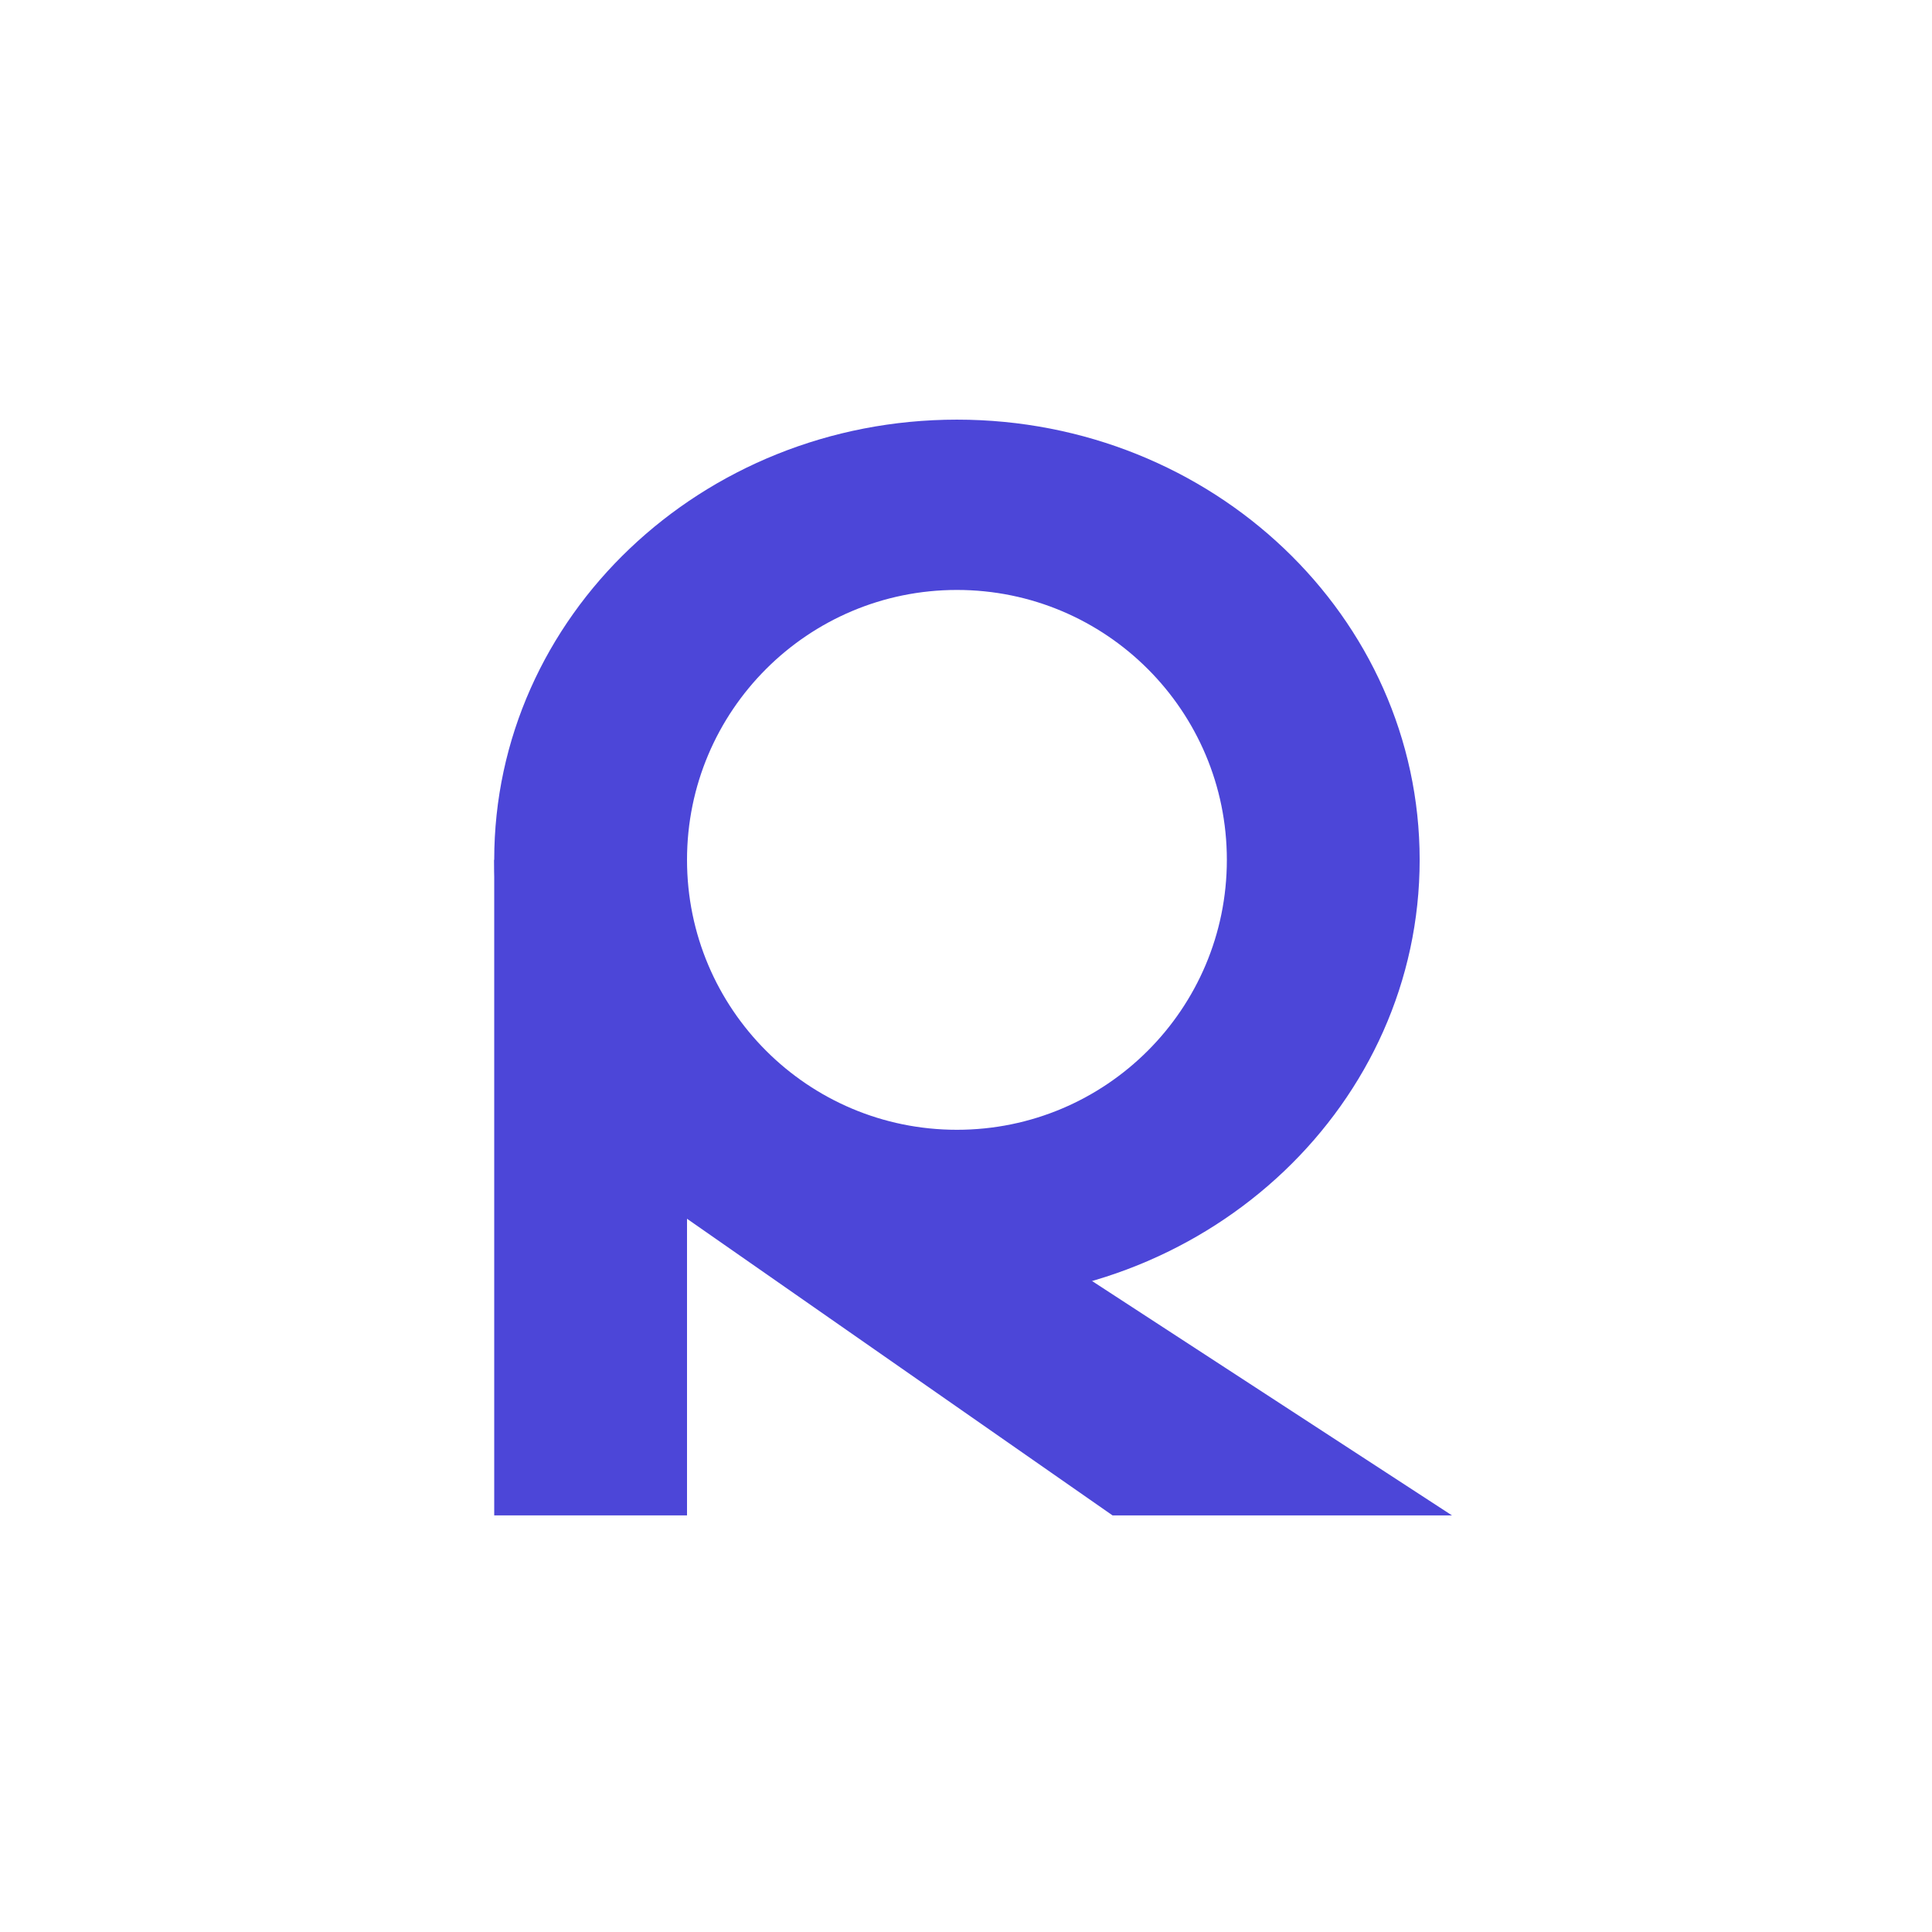
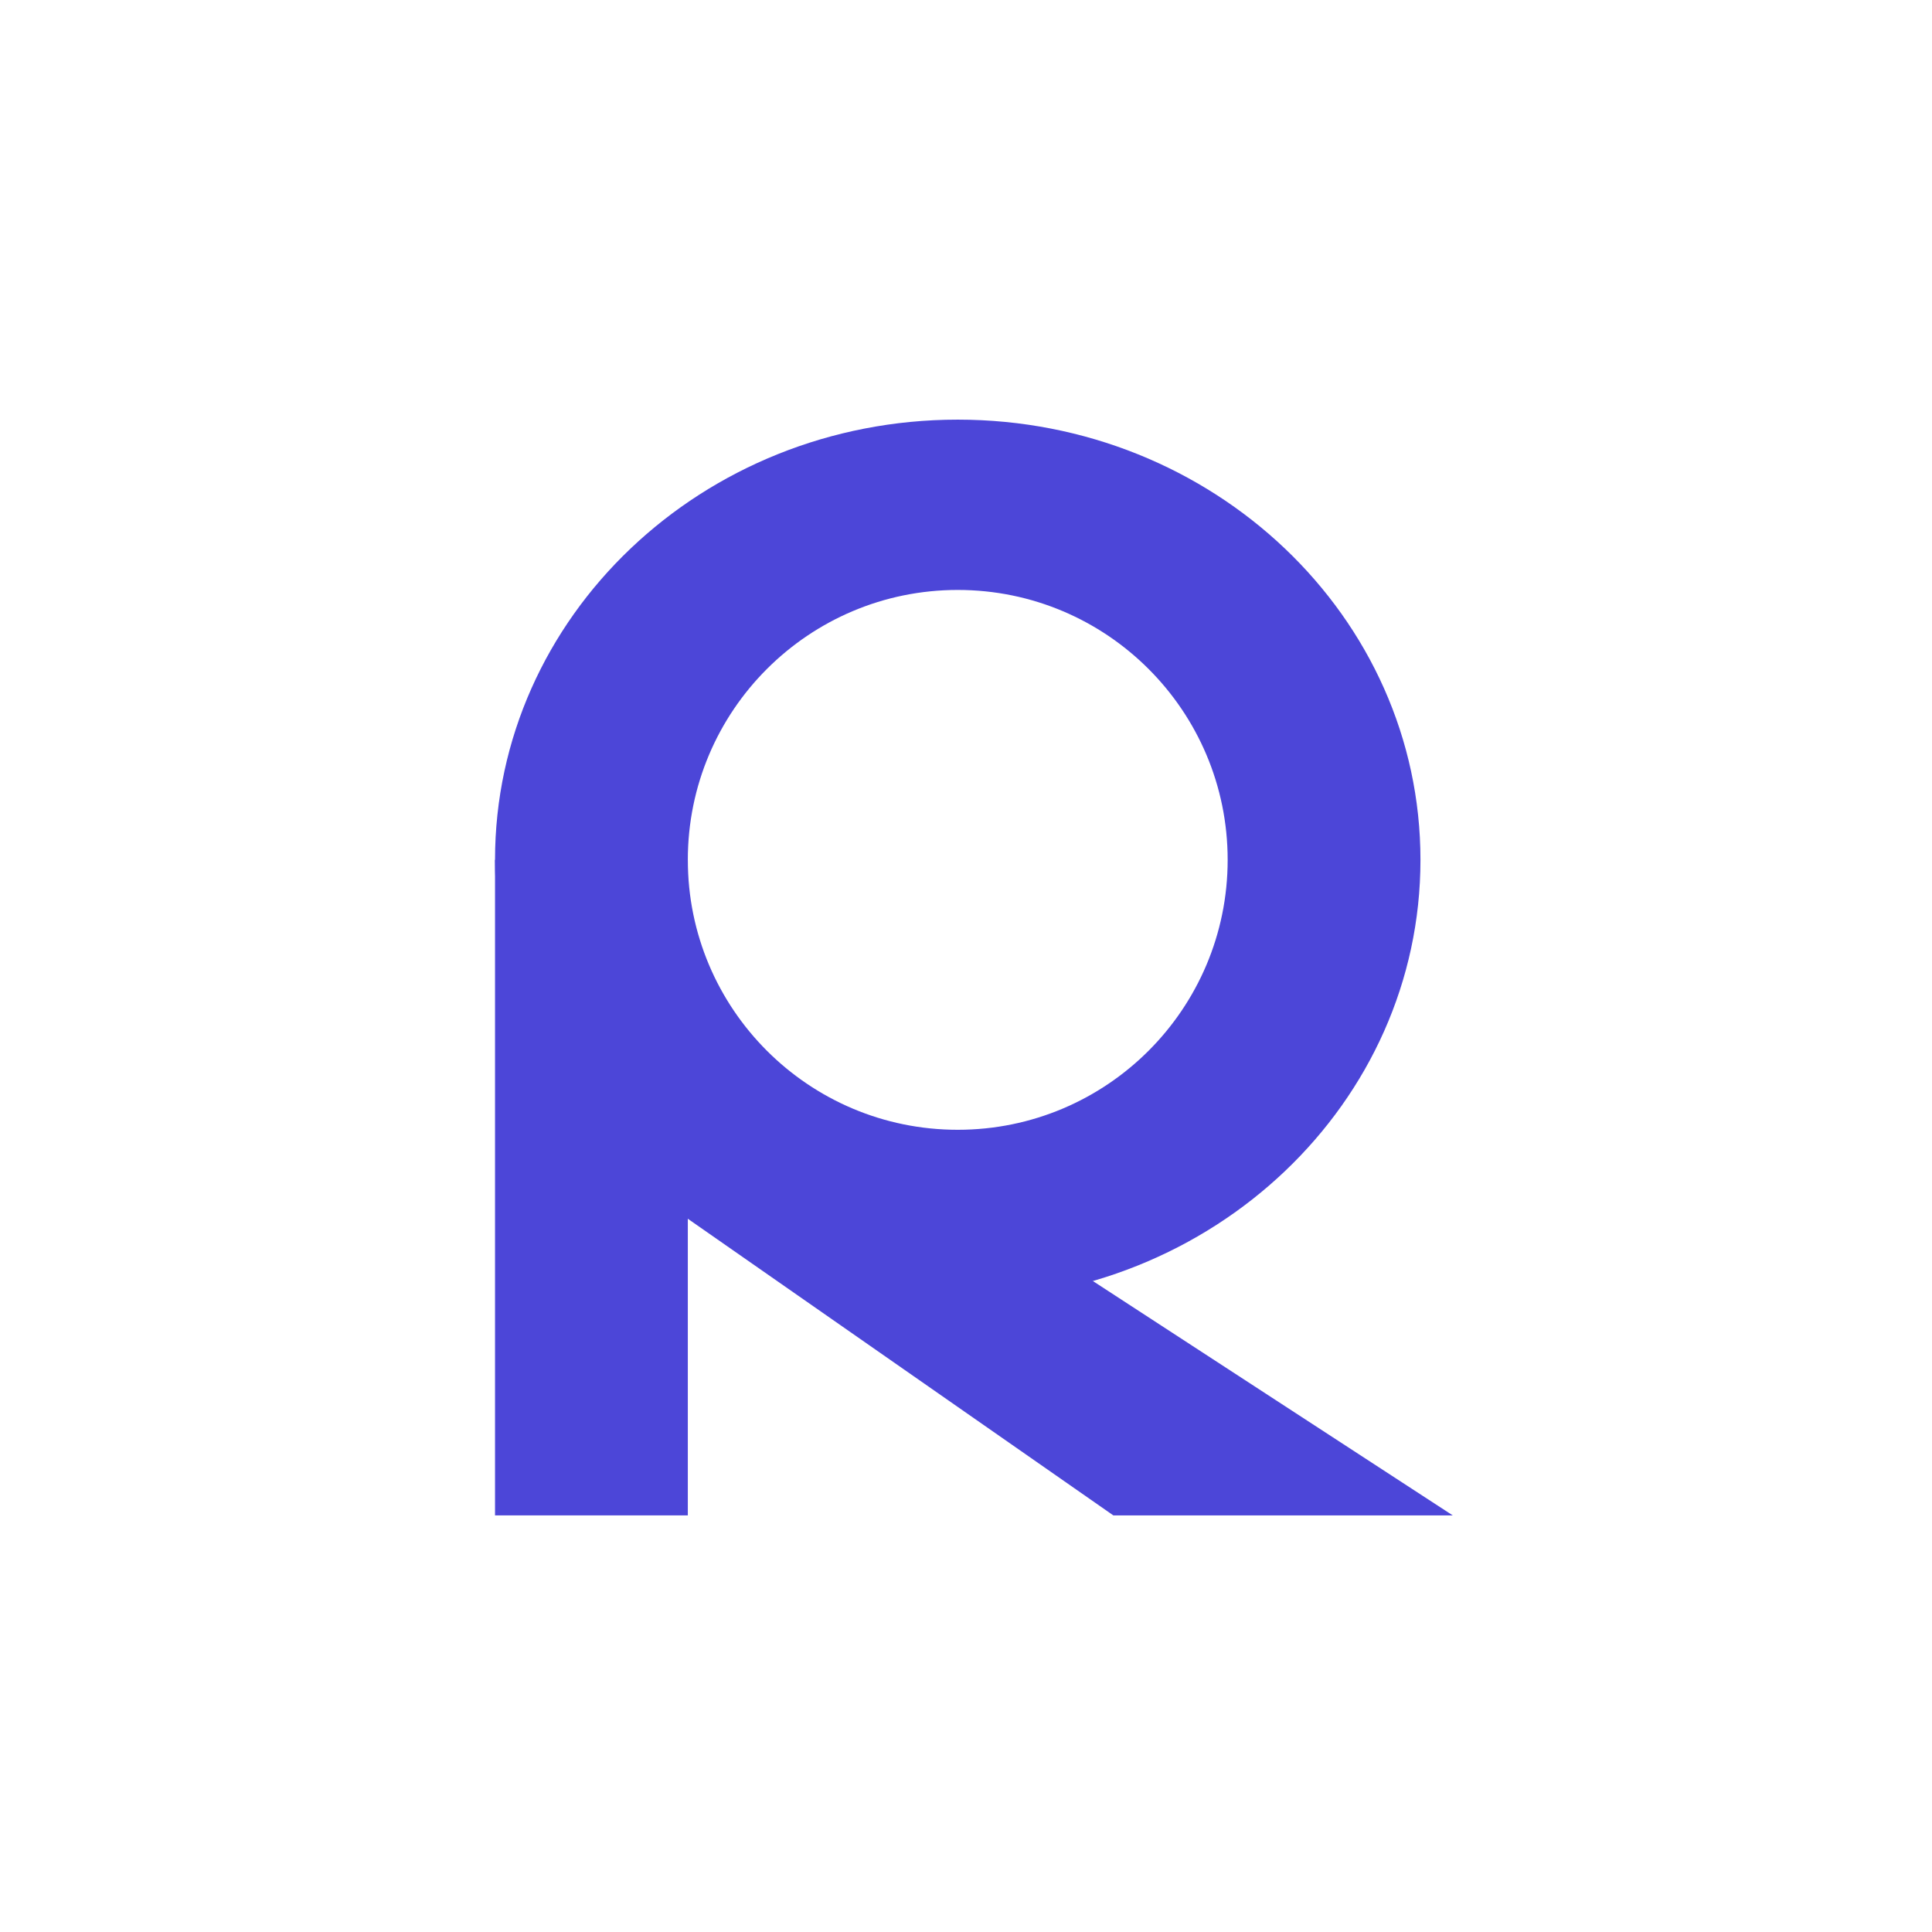
<svg xmlns="http://www.w3.org/2000/svg" viewBox="0 0 1024 1024" width="1024" height="1024">
  <g id="symbol" fill="#4C46D8" color="#4C46D8">
-     <path fill-rule="evenodd" d="M 752.448 455.747 A 245.251 233.329 0 1 1 261.945 455.747 A 245.251 233.329 0 1 1 752.448 455.747 Z M 650.26 455.747 A 143.063 143.063 0 1 1 364.133 455.747 A 143.063 143.063 0 1 1 650.26 455.747 Z" />
-     <rect x="261.945" y="455.747" width="102.188" height="347.439" />
-     <path d="M 339.387 628.718 L 589.662 803.187 L 769.564 803.187 L 388.88 555.278 Z" />
+     <path fill-rule="evenodd" d="M 752.874 455.747 A 245.251 233.329 0 1 1 262.371 455.747 A 245.251 233.329 0 1 1 752.874 455.747 Z M 650.686 455.747 A 143.063 143.063 0 1 1 364.559 455.747 A 143.063 143.063 0 1 1 650.686 455.747 Z" />
+     <rect x="262.371" y="455.747" width="102.188" height="347.439" />
+     <path d="M 339.813 628.718 L 590.088 803.187 L 769.99 803.187 L 389.306 555.278 Z" />
  </g>
</svg>
